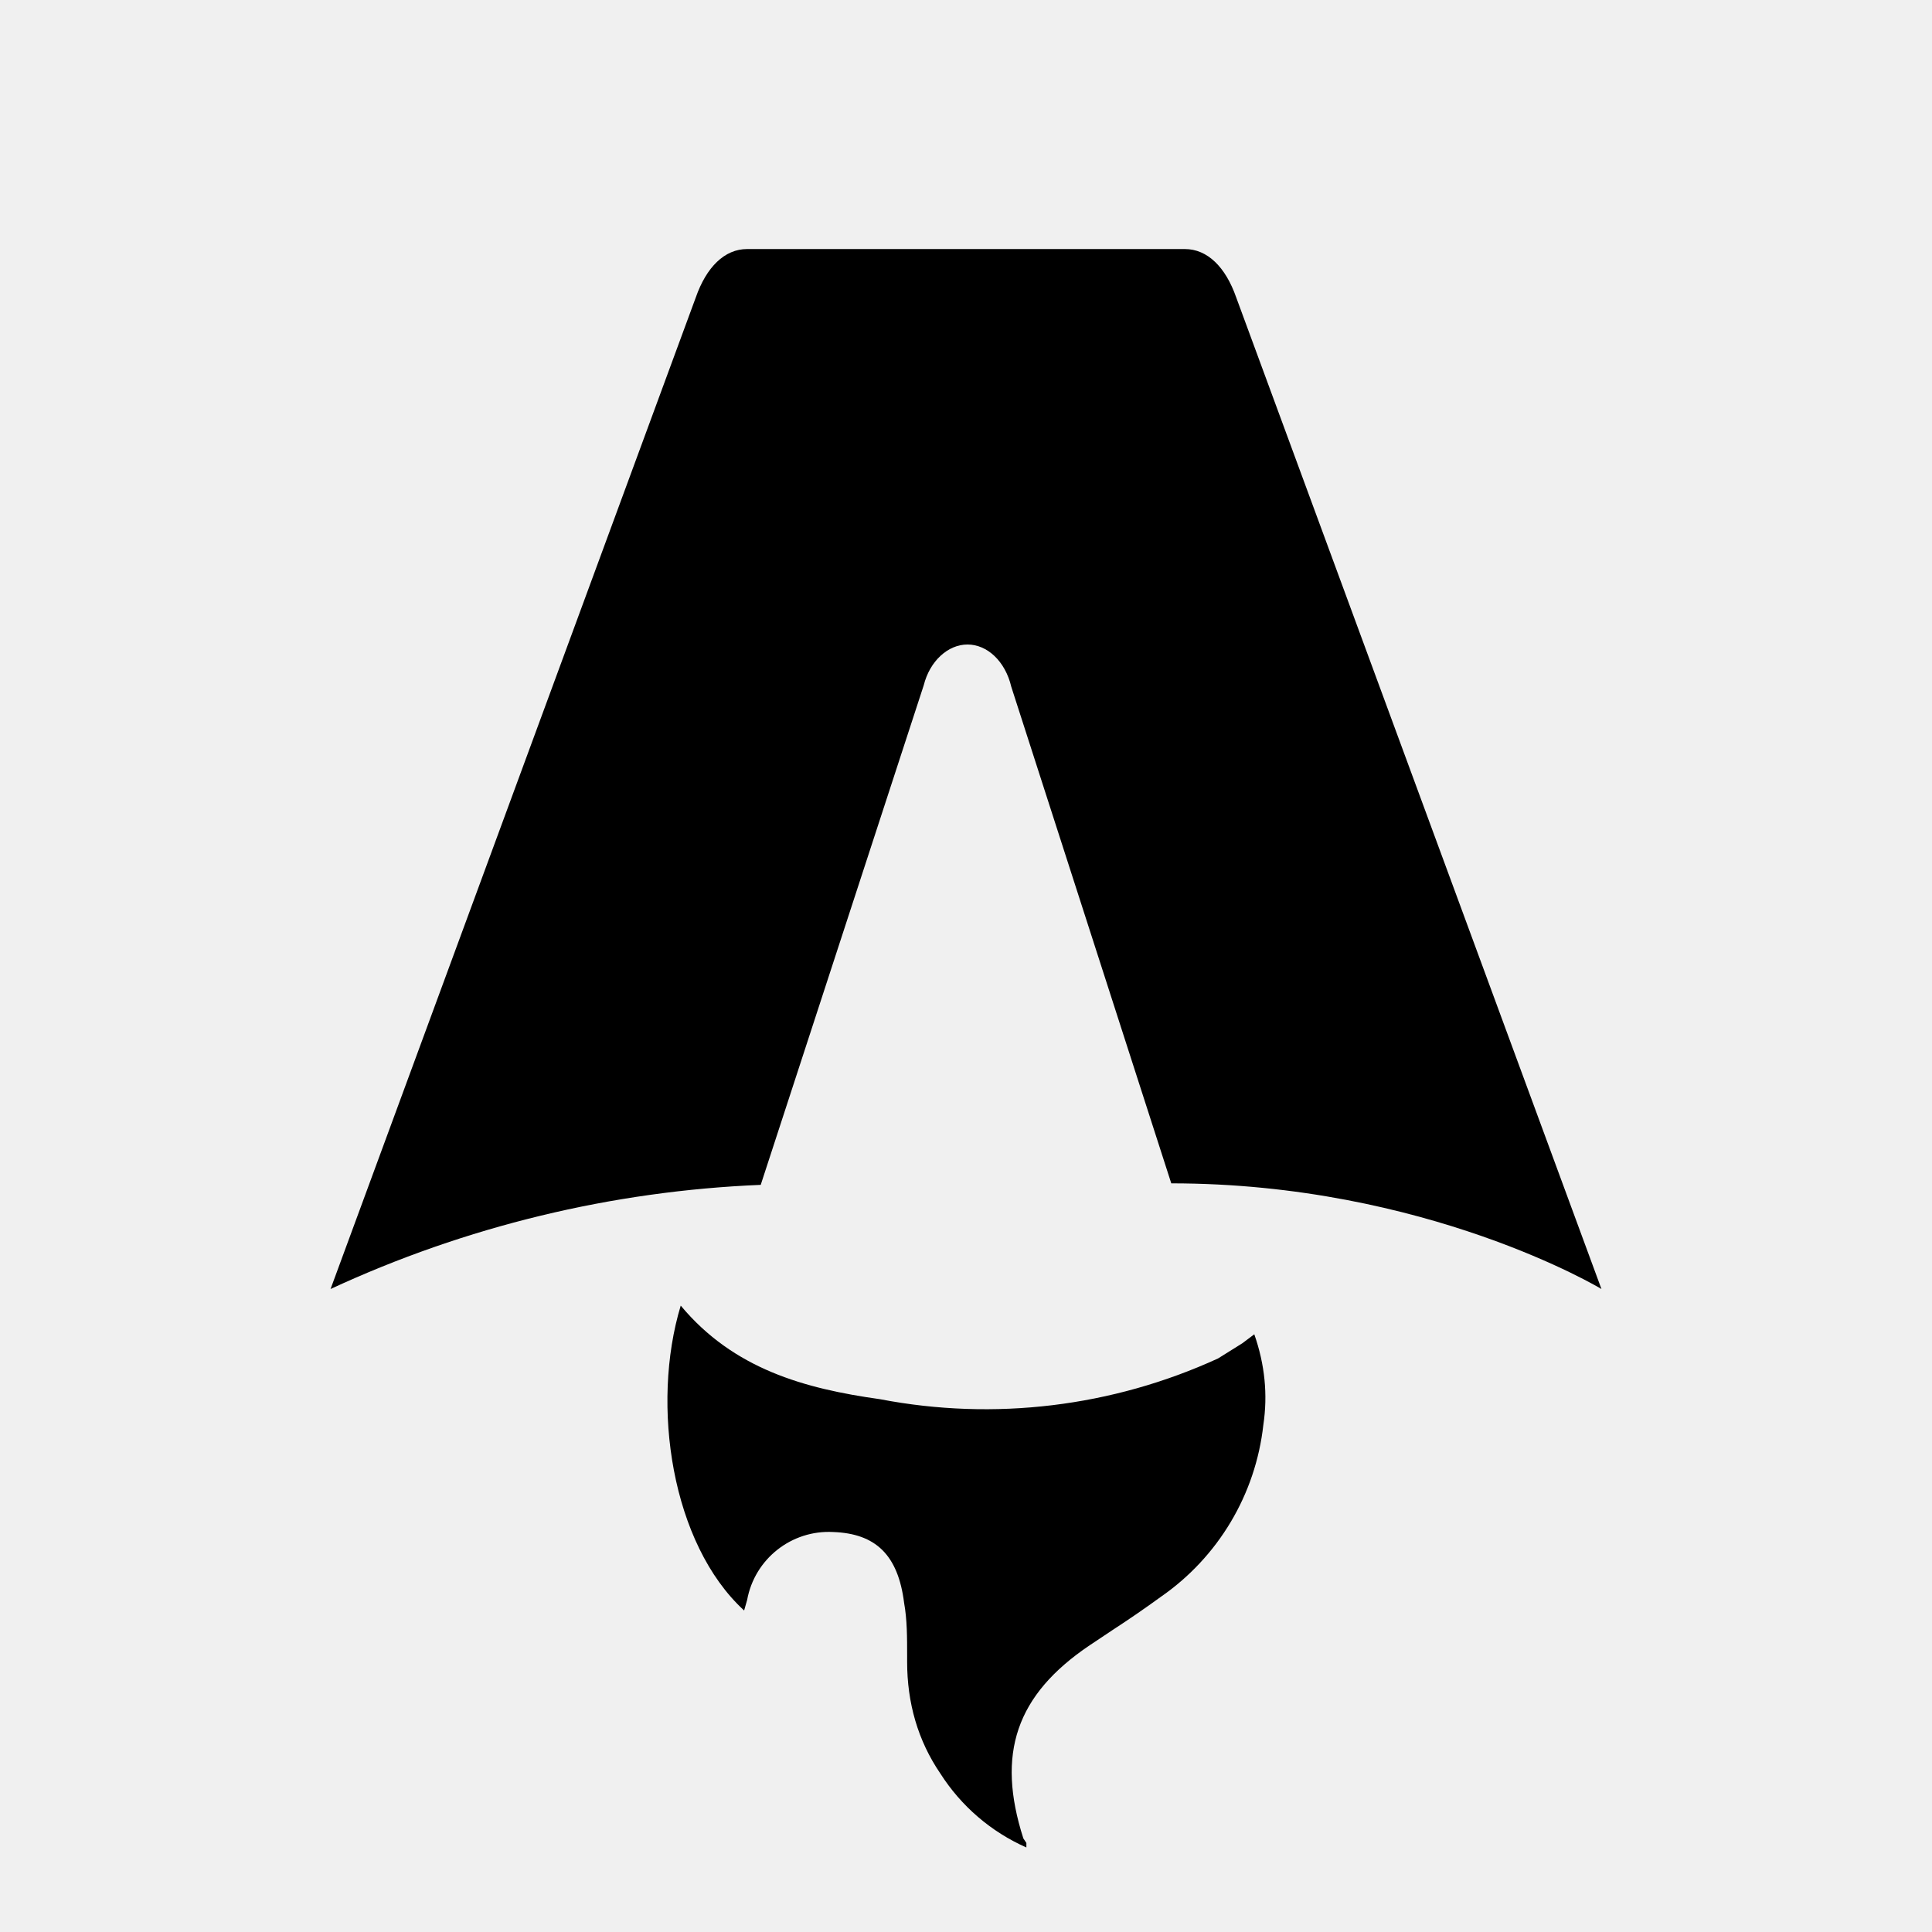
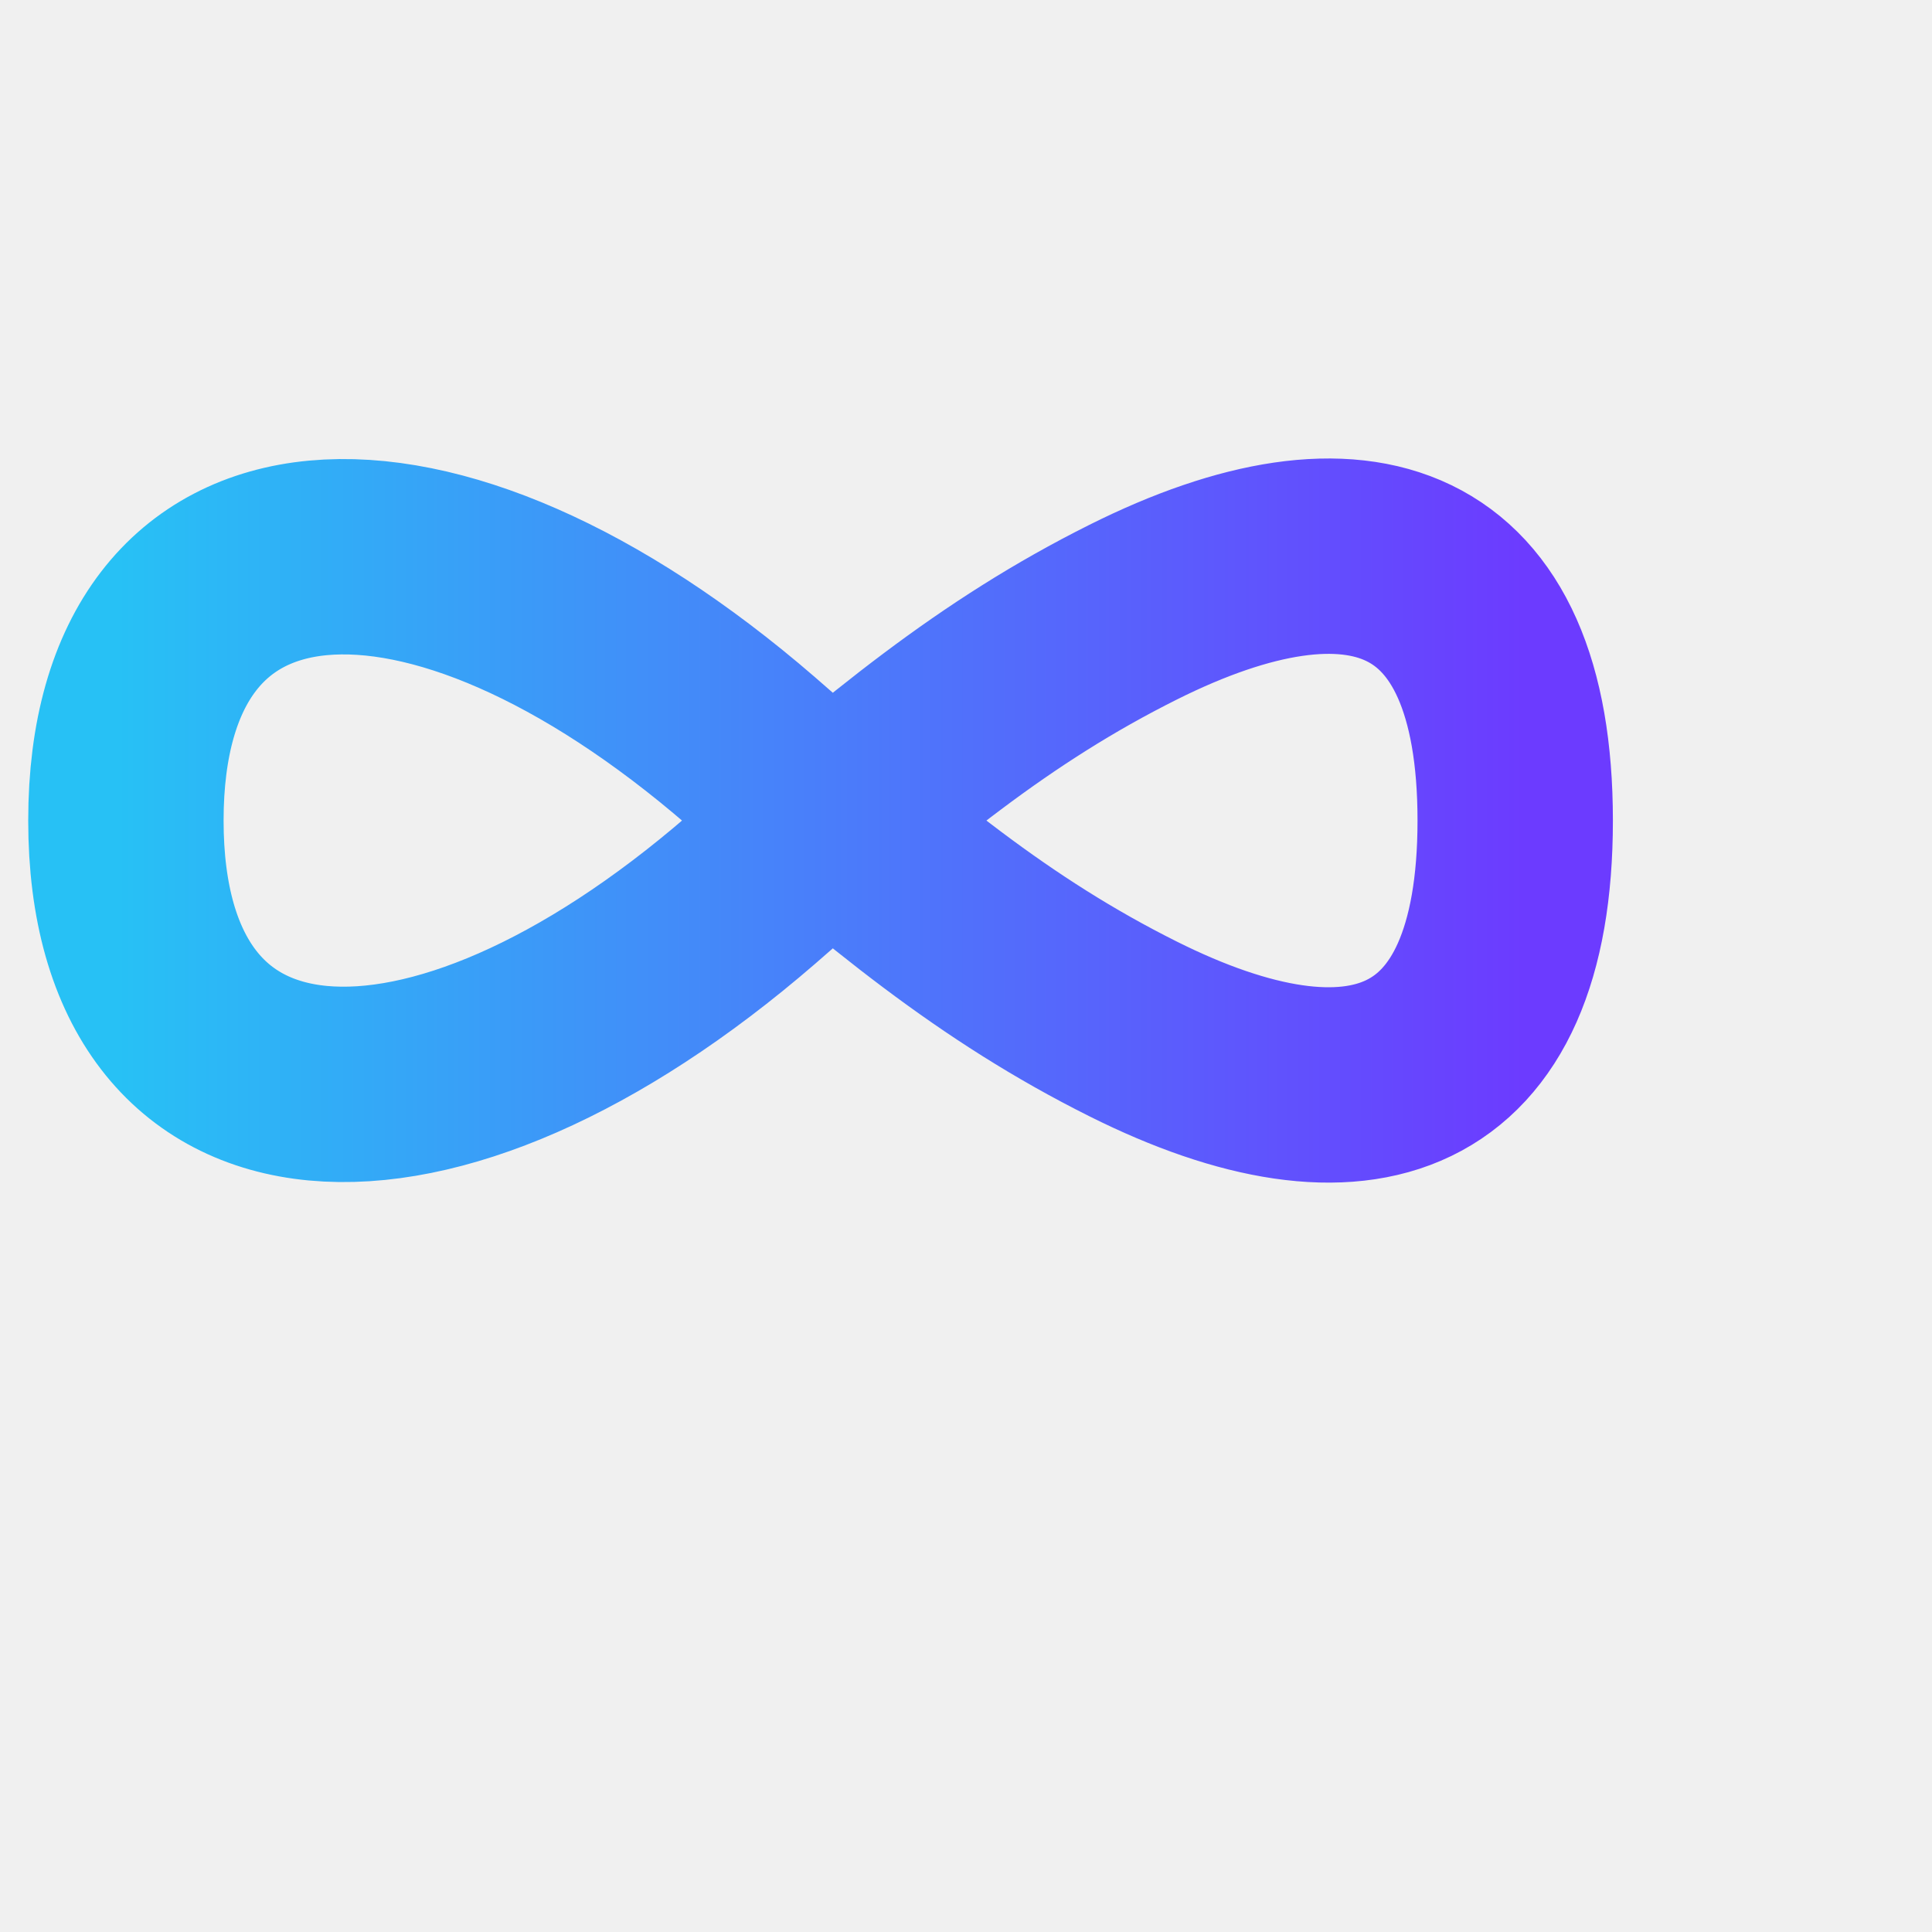
- <svg xmlns="http://www.w3.org/2000/svg" fill="none" viewBox="0 0 128 128">
-   <path d="M50.4 78.5a75.1 75.1 0 0 0-28.5 6.9l24.2-65.7c.7-2 1.9-3.2 3.4-3.2h29c1.5 0 2.7 1.2 3.4 3.2l24.2 65.7s-11.6-7-28.5-7L67 45.5c-.4-1.7-1.6-2.8-2.9-2.8-1.3 0-2.5 1.1-2.9 2.7L50.4 78.5Zm-1.1 28.2Zm-4.2-20.2c-2 6.6-.6 15.8 4.2 20.2a17.5 17.5 0 0 1 .2-.7 5.5 5.5 0 0 1 5.7-4.5c2.8.1 4.3 1.5 4.7 4.7.2 1.1.2 2.3.2 3.5v.4c0 2.7.7 5.2 2.2 7.4a13 13 0 0 0 5.7 4.9v-.3l-.2-.3c-1.8-5.6-.5-9.5 4.4-12.8l1.5-1a73 73 0 0 0 3.2-2.2 16 16 0 0 0 6.8-11.4c.3-2 .1-4-.6-6l-.8.6-1.6 1a37 37 0 0 1-22.4 2.7c-5-.7-9.7-2-13.2-6.2Z" />
-   <style>
-         path { fill: #000; }
-         @media (prefers-color-scheme: dark) {
-             path { fill: #FFF; }
-         }
-     </style>
+ <svg xmlns="http://www.w3.org/2000/svg" viewBox="134 134 890 890" width="780" height="780">
+   <defs>
+     <linearGradient id="a" x1="0%" x2="100%" y1="0%" y2="0%">
+       <stop offset="0%" stop-color="#27C1F5" />
+       <stop offset="100%" stop-color="#6C3BFF" />
+     </linearGradient>
+   </defs>
+   <path fill="none" stroke="url(#a)" stroke-linecap="round" stroke-linejoin="round" stroke-width="90" d="M192 512c0-152 140-160 288-32 64 56 112 96 176 128 104 52 176 28 176-96s-72-148-176-96c-64 32-112 72-176 128-148 128-288 120-288-32Z" />
</svg>
